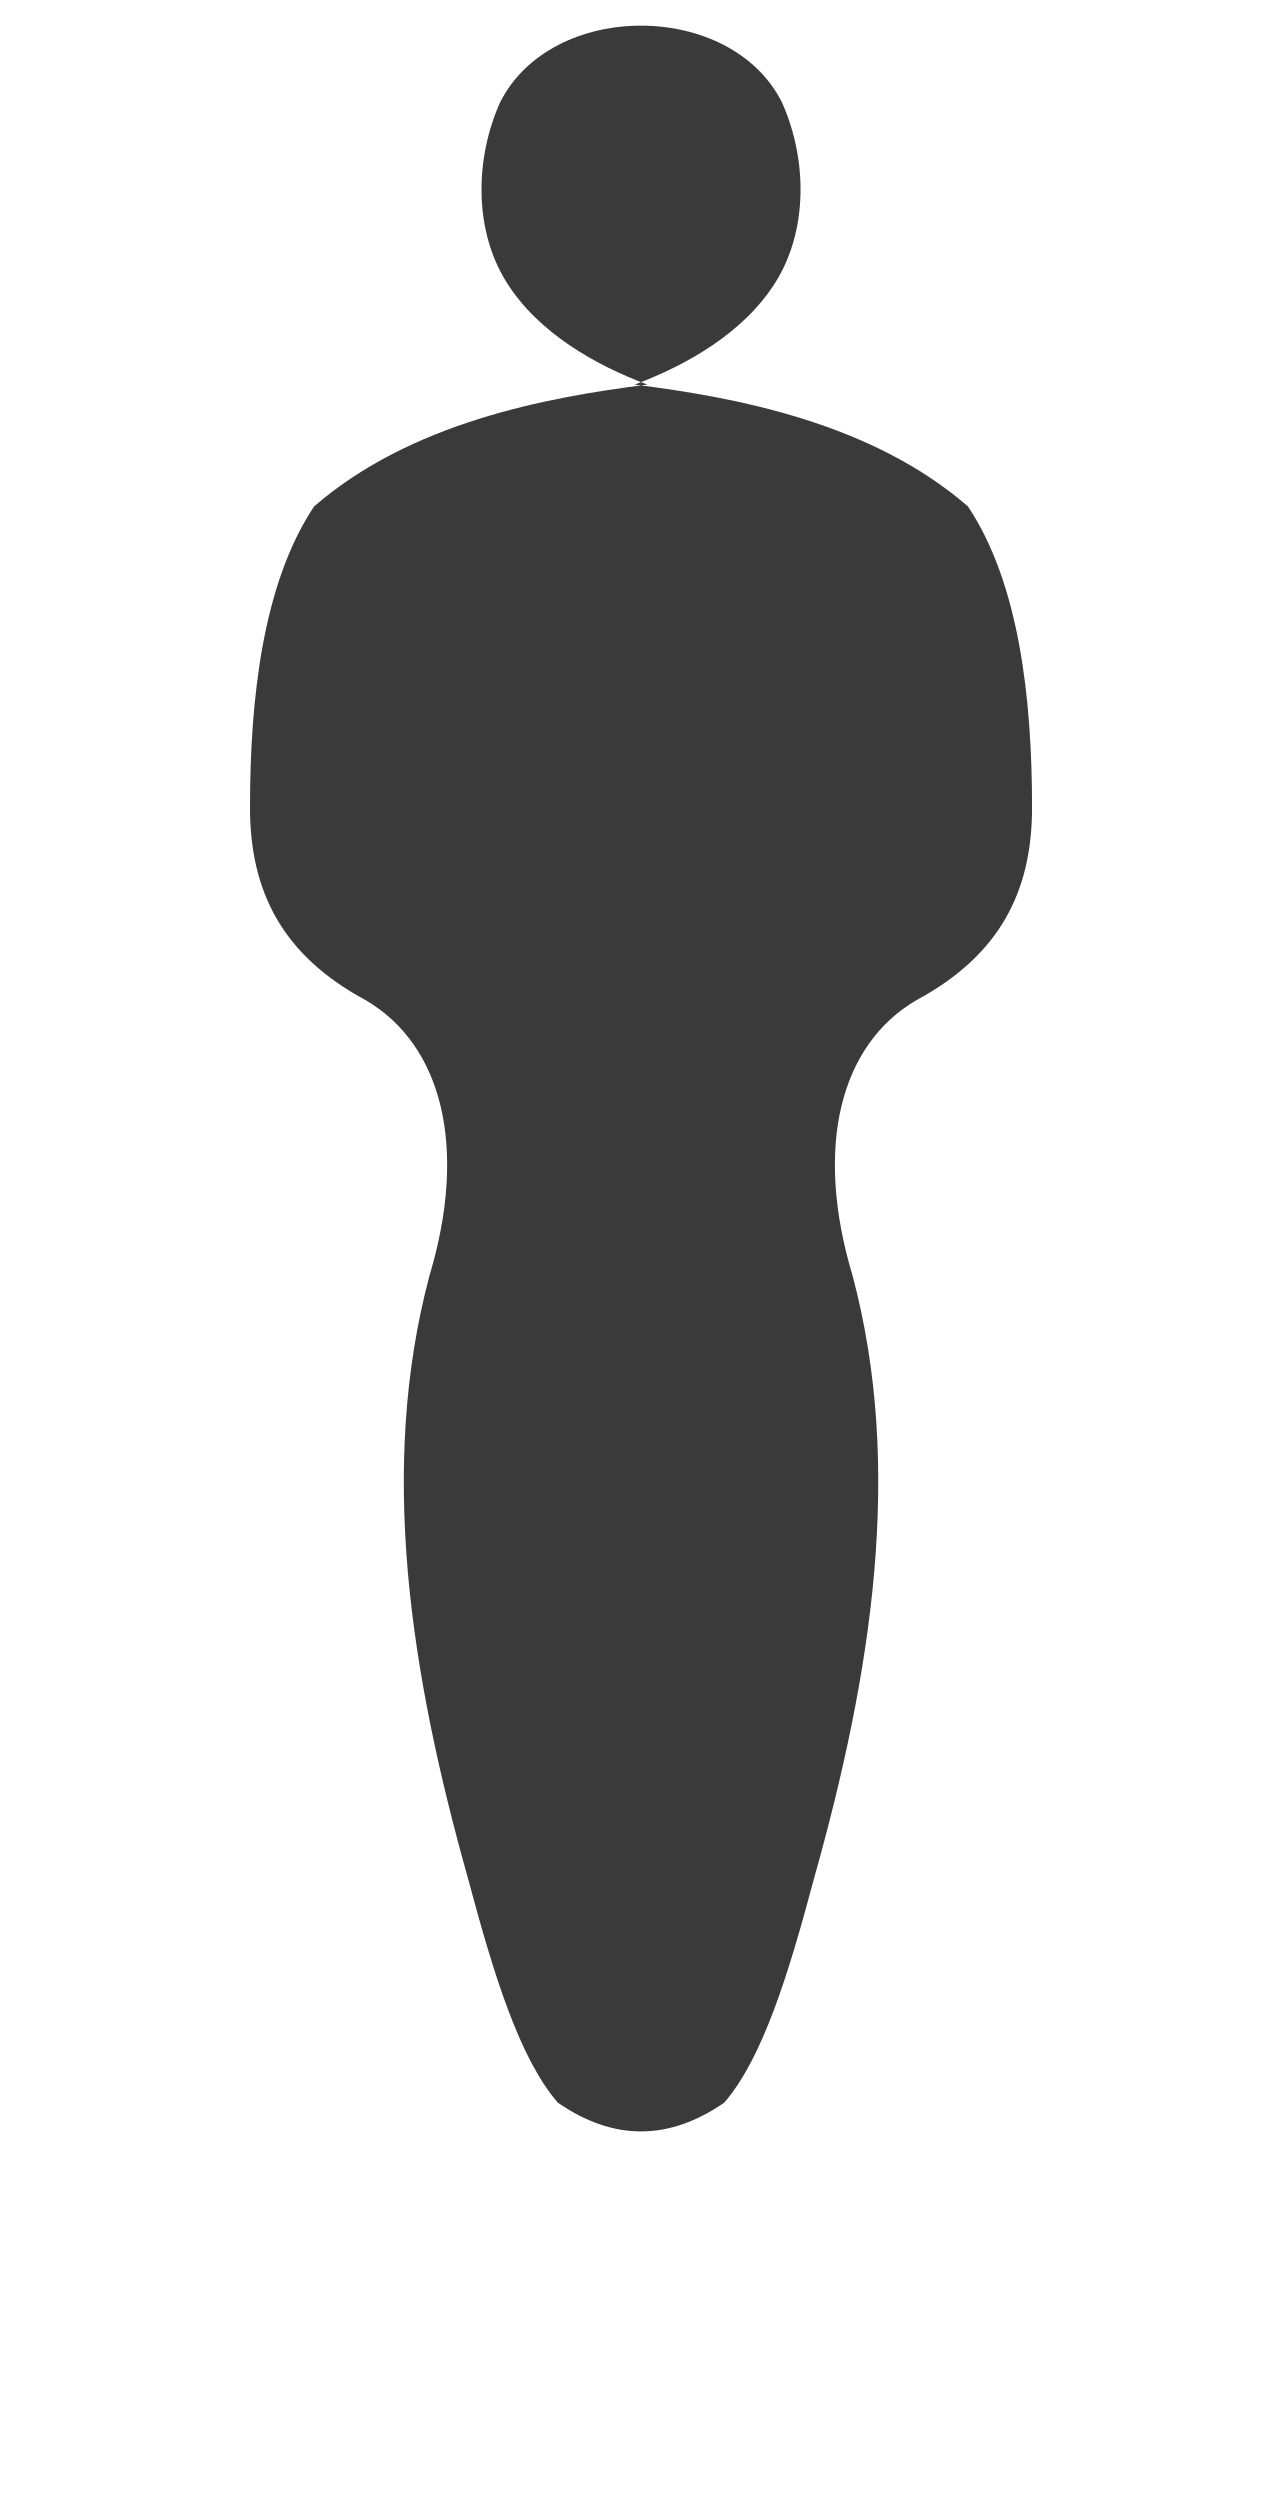
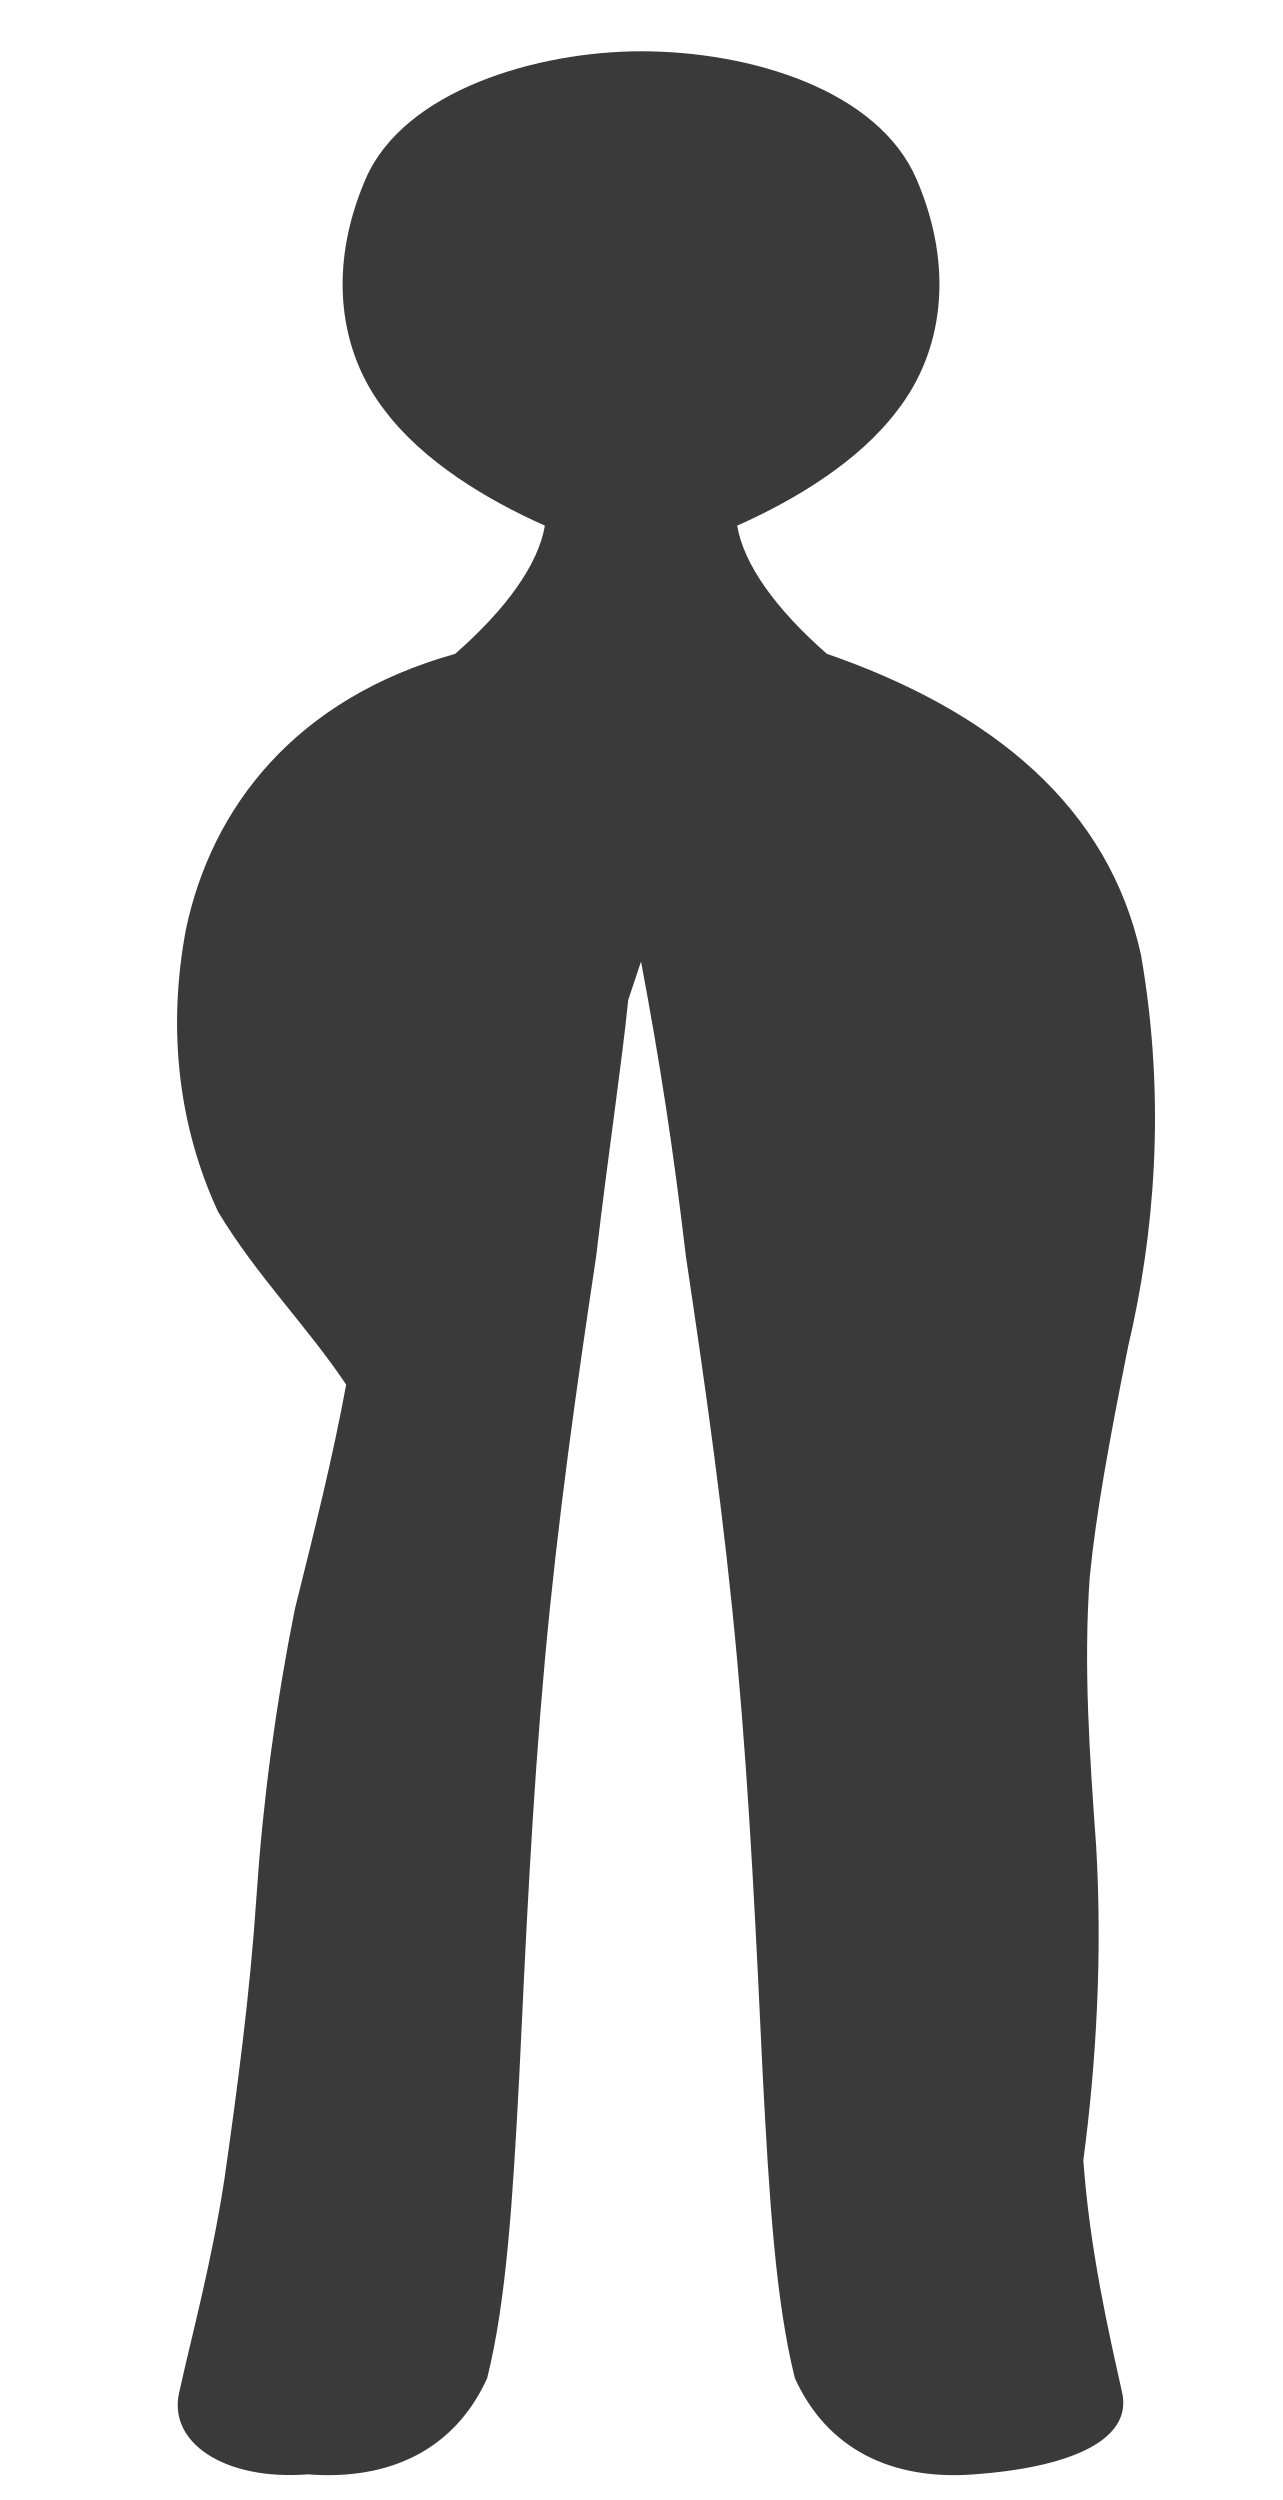
<svg xmlns="http://www.w3.org/2000/svg" viewBox="0 0 400 780" fill="none" aria-hidden="true">
-   <path fill="#3A3A3A" d="M200 8        C218 8 236 16 244 32        C252 50 252 72 242 88        C232 104 214 114 198 120        C230 124 272 132 302 158        C318 182 322 218 322 252        C322 278 312 298 286 312        C262 326 254 358 266 398        C282 458 272 522 254 586        C246 616 238 642 226 656        Q200 674 174 656        C162 642 154 616 146 586        C128 522 118 458 134 398        C146 358 138 326 114 312        C88 298 78 278 78 252        C78 218 82 182 98 158        C128 132 170 124 202 120        C186 114 168 104 158 88        C148 72 148 50 156 32        C164 16 182 8 200 8        Z" />
+   <path fill="#3A3A3A" d="M200 16        C168 16 126 28 114 56        C102 84 106 110 120 128        C132 144 152 156 170 164        C168 176 158 190 142 204        C92 218 66 252 58 290        C52 322 56 352 68 378        C80 398 96 414 108 432        C104 454 98 478 92 502        C86 532 82 562 80 592        C78 622 74 652 70 680        C66 706 60 728 56 746        C52 762 70 774 96 772        C122 774 142 764 152 742        C158 718 160 686 162 648        C164 606 166 562 170 518        C174 474 180 432 186 392        C190 358 194 332 196 312        L200 300        C206 332 210 358 214 392        C220 432 226 474 230 518        C234 562 236 606 238 648        C240 686 242 718 248 742        C258 764 278 774 304 772        C332 770 354 762 350 746        C346 728 340 702 338 674        C342 644 344 610 342 576        C340 548 338 520 340 492        C342 472 346 450 352 420        C360 386 364 344 356 298        C346 252 310 222 258 204        C242 190 232 176 230 164        C248 156 268 144 280 128        C294 110 298 84 286 56        C274 28 234 16 200 16        Z" />
</svg>
